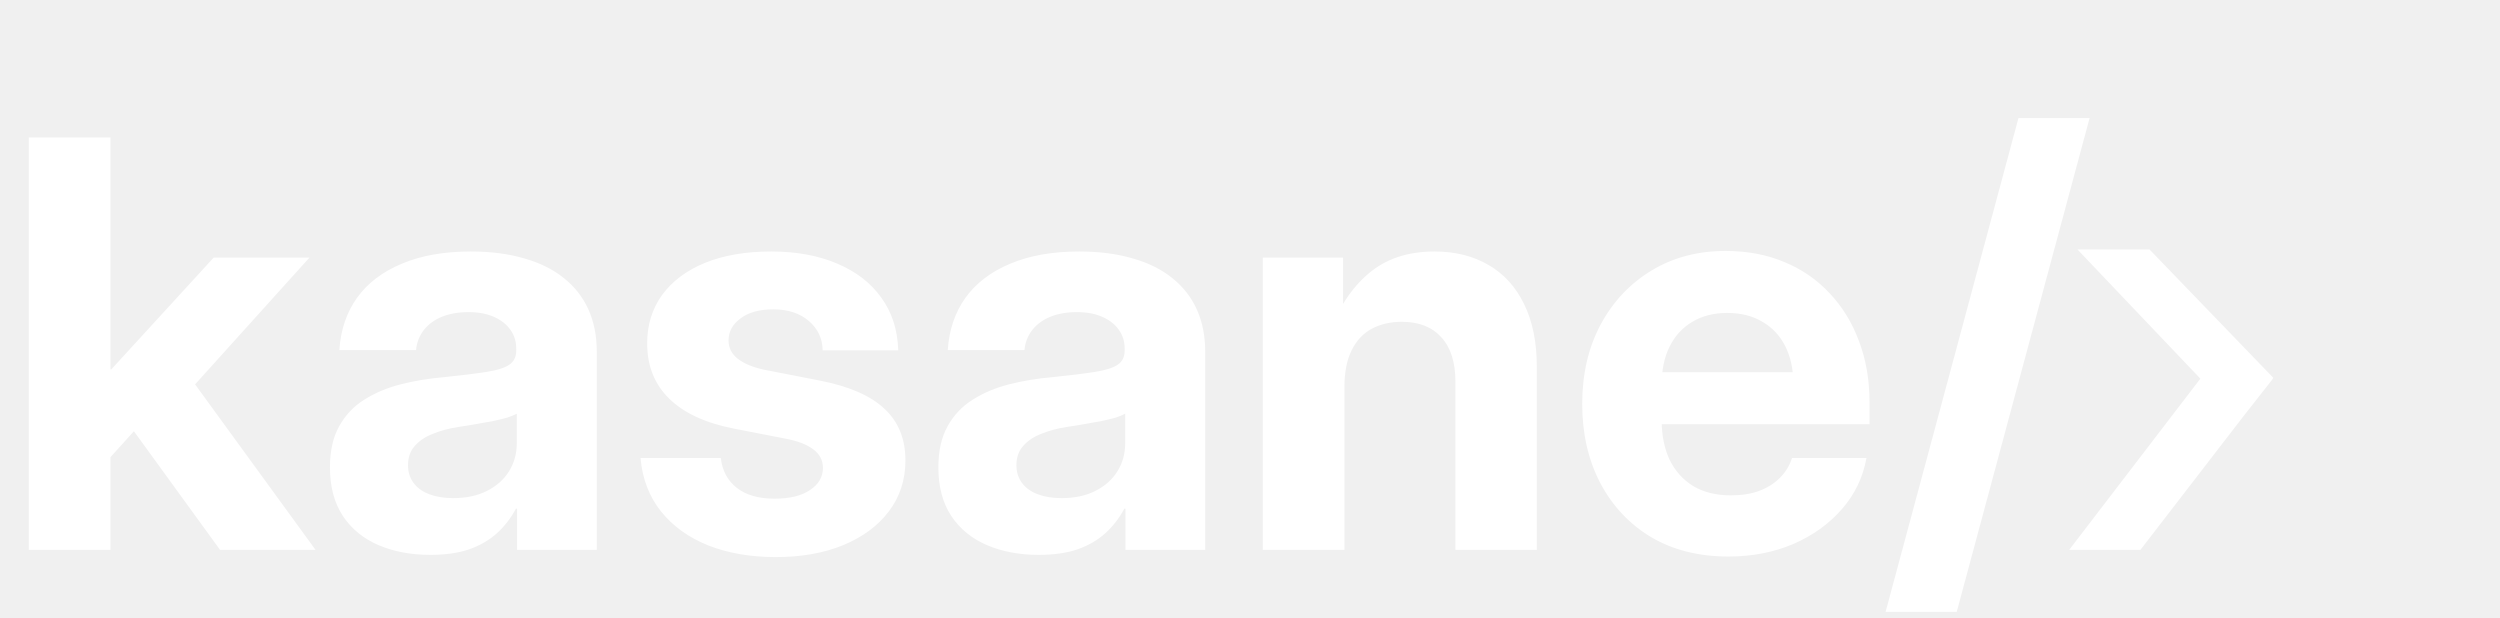
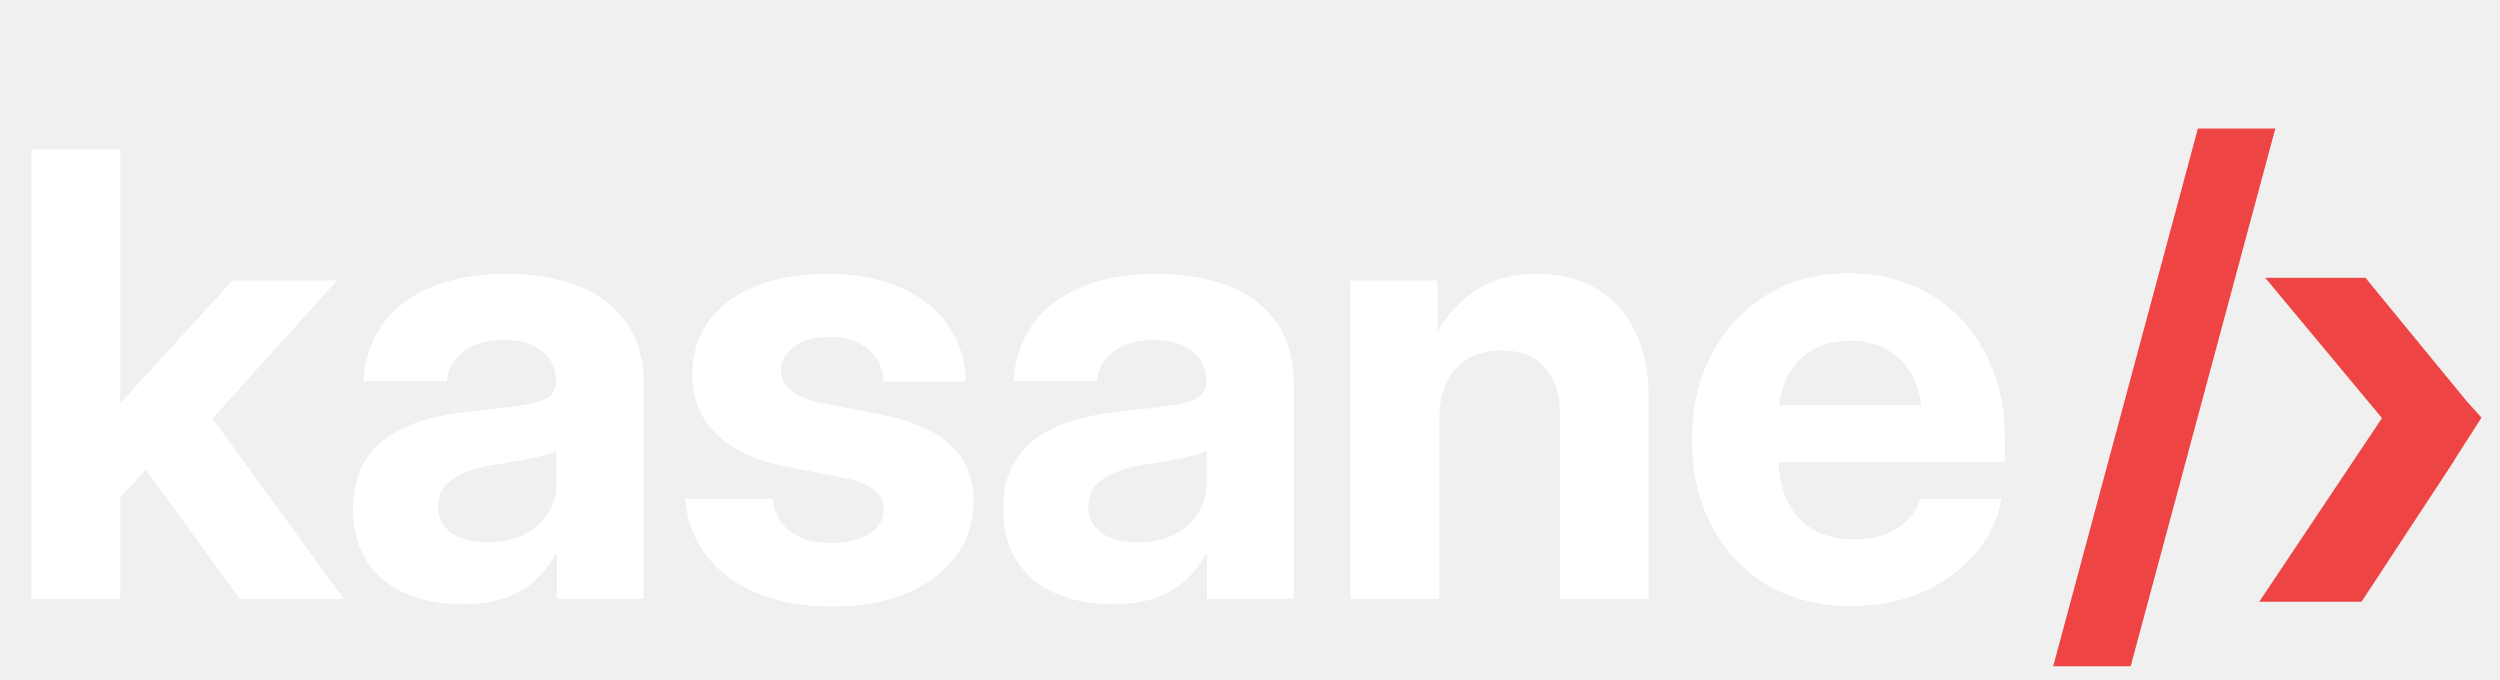
- <svg xmlns="http://www.w3.org/2000/svg" width="441" height="109" viewBox="0 0 441 109" fill="none">
-   <path d="M18.115 82.156V65.164H19.629L37.695 45.438H54.59L31.201 71.365H27.881L18.115 82.156ZM5.078 97V24.246H19.482V97H5.078ZM38.818 97L22.51 74.539L32.031 64.529L55.664 97H38.818ZM75.928 97.879C72.51 97.879 69.466 97.309 66.797 96.17C64.128 95.031 62.028 93.322 60.498 91.043C58.968 88.732 58.203 85.867 58.203 82.449C58.203 79.552 58.74 77.143 59.815 75.223C60.889 73.269 62.353 71.707 64.209 70.535C66.097 69.331 68.245 68.419 70.654 67.801C73.096 67.182 75.651 66.759 78.32 66.531C81.478 66.206 83.984 65.897 85.84 65.603C87.695 65.311 89.03 64.887 89.844 64.334C90.658 63.781 91.064 62.95 91.064 61.844V61.502C91.064 60.232 90.723 59.126 90.039 58.182C89.356 57.205 88.379 56.44 87.109 55.887C85.872 55.333 84.375 55.057 82.617 55.057C80.859 55.057 79.297 55.333 77.93 55.887C76.595 56.44 75.537 57.221 74.756 58.23C73.975 59.24 73.519 60.411 73.389 61.746H59.863C60.091 58.198 61.133 55.122 62.988 52.518C64.876 49.913 67.513 47.911 70.898 46.512C74.284 45.079 78.337 44.363 83.057 44.363C86.572 44.363 89.713 44.77 92.481 45.584C95.247 46.365 97.575 47.521 99.463 49.051C101.383 50.581 102.832 52.436 103.809 54.617C104.785 56.798 105.273 59.272 105.273 62.039V97H91.211V89.725H91.016C90.104 91.417 88.981 92.866 87.647 94.07C86.312 95.275 84.684 96.219 82.764 96.902C80.843 97.553 78.564 97.879 75.928 97.879ZM79.932 87.869C82.243 87.869 84.228 87.446 85.889 86.6C87.581 85.753 88.883 84.598 89.795 83.133C90.706 81.668 91.162 80.008 91.162 78.152V72.977C90.739 73.204 90.186 73.432 89.502 73.66C88.818 73.856 88.021 74.051 87.109 74.246C86.198 74.409 85.205 74.588 84.131 74.783C83.057 74.978 81.95 75.158 80.811 75.32C79.15 75.581 77.653 75.988 76.318 76.541C74.984 77.062 73.926 77.778 73.144 78.689C72.363 79.568 71.973 80.691 71.973 82.059C71.973 83.263 72.298 84.305 72.949 85.184C73.6 86.062 74.528 86.73 75.732 87.186C76.937 87.641 78.337 87.869 79.932 87.869ZM136.865 98.269C132.406 98.269 128.434 97.586 124.951 96.219C121.468 94.819 118.685 92.817 116.602 90.213C114.518 87.609 113.314 84.467 112.988 80.789H127.148C127.409 83.035 128.353 84.793 129.98 86.062C131.608 87.332 133.822 87.967 136.621 87.967C139.29 87.967 141.374 87.462 142.871 86.453C144.401 85.444 145.166 84.142 145.166 82.547C145.166 81.18 144.58 80.073 143.408 79.227C142.269 78.38 140.641 77.762 138.525 77.371L129.492 75.613C124.479 74.637 120.671 72.879 118.066 70.34C115.462 67.801 114.16 64.546 114.16 60.574C114.16 57.319 115.039 54.471 116.797 52.029C118.587 49.588 121.11 47.7 124.365 46.365C127.653 45.031 131.543 44.363 136.035 44.363C140.495 44.363 144.385 45.079 147.705 46.512C151.025 47.911 153.613 49.913 155.469 52.518C157.357 55.122 158.35 58.214 158.447 61.795H145.117C145.085 59.712 144.271 57.986 142.676 56.619C141.081 55.252 138.997 54.568 136.426 54.568C133.952 54.568 132.015 55.105 130.615 56.18C129.215 57.221 128.516 58.507 128.516 60.037C128.516 61.372 129.069 62.462 130.176 63.309C131.283 64.155 132.812 64.79 134.766 65.213L144.531 67.117C149.74 68.126 153.564 69.787 156.006 72.098C158.48 74.376 159.717 77.42 159.717 81.228C159.717 84.647 158.74 87.641 156.787 90.213C154.867 92.752 152.181 94.738 148.73 96.17C145.312 97.57 141.357 98.269 136.865 98.269ZM183.252 97.879C179.834 97.879 176.79 97.309 174.121 96.17C171.452 95.031 169.352 93.322 167.822 91.043C166.292 88.732 165.527 85.867 165.527 82.449C165.527 79.552 166.064 77.143 167.139 75.223C168.213 73.269 169.678 71.707 171.533 70.535C173.421 69.331 175.57 68.419 177.979 67.801C180.42 67.182 182.975 66.759 185.645 66.531C188.802 66.206 191.309 65.897 193.164 65.603C195.02 65.311 196.354 64.887 197.168 64.334C197.982 63.781 198.389 62.95 198.389 61.844V61.502C198.389 60.232 198.047 59.126 197.363 58.182C196.68 57.205 195.703 56.44 194.434 55.887C193.197 55.333 191.699 55.057 189.941 55.057C188.184 55.057 186.621 55.333 185.254 55.887C183.919 56.44 182.861 57.221 182.08 58.23C181.299 59.24 180.843 60.411 180.713 61.746H167.188C167.415 58.198 168.457 55.122 170.312 52.518C172.201 49.913 174.837 47.911 178.223 46.512C181.608 45.079 185.661 44.363 190.381 44.363C193.896 44.363 197.038 44.77 199.805 45.584C202.572 46.365 204.899 47.521 206.787 49.051C208.708 50.581 210.156 52.436 211.133 54.617C212.109 56.798 212.598 59.272 212.598 62.039V97H198.535V89.725H198.34C197.428 91.417 196.305 92.866 194.971 94.07C193.636 95.275 192.008 96.219 190.088 96.902C188.167 97.553 185.889 97.879 183.252 97.879ZM187.256 87.869C189.567 87.869 191.553 87.446 193.213 86.6C194.906 85.753 196.208 84.598 197.119 83.133C198.031 81.668 198.486 80.008 198.486 78.152V72.977C198.063 73.204 197.51 73.432 196.826 73.66C196.143 73.856 195.345 74.051 194.434 74.246C193.522 74.409 192.529 74.588 191.455 74.783C190.381 74.978 189.274 75.158 188.135 75.32C186.475 75.581 184.977 75.988 183.643 76.541C182.308 77.062 181.25 77.778 180.469 78.689C179.688 79.568 179.297 80.691 179.297 82.059C179.297 83.263 179.622 84.305 180.273 85.184C180.924 86.062 181.852 86.73 183.057 87.186C184.261 87.641 185.661 87.869 187.256 87.869ZM237.158 68.338V97H222.754V45.438H236.914V58.865H234.473C236.1 54.308 238.428 50.76 241.455 48.221C244.482 45.649 248.34 44.363 253.027 44.363C256.706 44.363 259.896 45.161 262.598 46.756C265.299 48.318 267.383 50.613 268.848 53.641C270.345 56.668 271.094 60.363 271.094 64.725V97H256.738V67.361C256.738 63.911 255.908 61.29 254.248 59.5C252.62 57.677 250.293 56.766 247.266 56.766C245.28 56.766 243.522 57.172 241.992 57.986C240.462 58.8 239.274 60.07 238.428 61.795C237.581 63.488 237.158 65.669 237.158 68.338ZM304.883 98.172C299.674 98.172 295.133 97.033 291.26 94.754C287.419 92.443 284.424 89.253 282.275 85.184C280.16 81.115 279.102 76.476 279.102 71.268C279.102 65.994 280.176 61.339 282.324 57.303C284.505 53.234 287.5 50.044 291.309 47.732C295.117 45.421 299.479 44.266 304.395 44.266C308.203 44.266 311.654 44.917 314.746 46.219C317.839 47.488 320.508 49.328 322.754 51.736C325 54.113 326.725 56.928 327.93 60.184C329.167 63.439 329.785 67.036 329.785 70.975V74.832H284.229V65.652H322.852L316.357 67.85C316.357 65.245 315.885 62.999 314.941 61.111C313.997 59.223 312.646 57.775 310.889 56.766C309.163 55.724 307.096 55.203 304.688 55.203C302.311 55.203 300.26 55.724 298.535 56.766C296.81 57.775 295.475 59.223 294.531 61.111C293.587 62.999 293.115 65.245 293.115 67.85V74.1C293.115 76.769 293.587 79.113 294.531 81.131C295.508 83.117 296.908 84.663 298.73 85.769C300.553 86.844 302.751 87.381 305.322 87.381C307.21 87.381 308.87 87.12 310.303 86.6C311.768 86.046 312.988 85.281 313.965 84.305C314.974 83.296 315.69 82.124 316.113 80.789H329.248C328.63 84.207 327.181 87.218 324.902 89.822C322.624 92.426 319.759 94.477 316.309 95.975C312.858 97.439 309.049 98.172 304.883 98.172ZM368.604 20.828L345.166 107.938H332.617L356.055 20.828H368.604Z" fill="white" />
-   <path d="M395.768 73.392L400.896 66.863L401 66.635L379.167 44H366.456L390.811 69.597H392.412L395.768 73.392ZM377.566 97L396.876 71.956L389.841 64.578L365 97H377.566Z" fill="white" />
+ <svg xmlns="http://www.w3.org/2000/svg" width="405" height="110" viewBox="0 0 405 110" fill="none">
+   <path d="M396.173 76.762L402 67.653L399.537 64.918L383.2 45H366.963L388.912 71.375H392.265L396.173 76.762ZM382.57 97.477L397.578 74.621L388.148 64.337L366 97.477H382.57Z" fill="#EF4444" />
+   <path d="M18.115 82.156V65.164H19.629L37.695 45.438H54.59L31.201 71.365H27.881L18.115 82.156ZM5.078 97V24.246H19.482V97H5.078ZM38.818 97L22.51 74.539L32.031 64.529L55.664 97H38.818ZM74.928 97.879C71.51 97.879 68.466 97.309 65.797 96.17C63.128 95.031 61.028 93.322 59.498 91.043C57.968 88.732 57.203 85.867 57.203 82.449C57.203 79.552 57.74 77.143 58.815 75.223C59.889 73.269 61.353 71.707 63.209 70.535C65.097 69.331 67.245 68.419 69.654 67.801C72.096 67.182 74.651 66.759 77.32 66.531C80.478 66.206 82.984 65.897 84.84 65.603C86.695 65.311 88.03 64.887 88.844 64.334C89.658 63.781 90.064 62.95 90.064 61.844V61.502C90.064 60.232 89.723 59.126 89.039 58.182C88.356 57.205 87.379 56.44 86.109 55.887C84.872 55.333 83.375 55.057 81.617 55.057C79.859 55.057 78.297 55.333 76.93 55.887C75.595 56.44 74.537 57.221 73.756 58.23C72.975 59.24 72.519 60.411 72.389 61.746H58.863C59.091 58.198 60.133 55.122 61.988 52.518C63.876 49.913 66.513 47.911 69.898 46.512C73.284 45.079 77.337 44.363 82.057 44.363C85.572 44.363 88.713 44.77 91.481 45.584C94.247 46.365 96.575 47.521 98.463 49.051C100.383 50.581 101.832 52.436 102.809 54.617C103.785 56.798 104.273 59.272 104.273 62.039V97H90.211V89.725H90.016C89.104 91.417 87.981 92.866 86.647 94.07C85.312 95.275 83.684 96.219 81.764 96.902C79.843 97.553 77.564 97.879 74.928 97.879ZM78.932 87.869C81.243 87.869 83.228 87.446 84.889 86.6C86.581 85.753 87.883 84.598 88.795 83.133C89.706 81.668 90.162 80.008 90.162 78.152V72.977C89.739 73.204 89.186 73.432 88.502 73.66C87.818 73.856 87.021 74.051 86.109 74.246C85.198 74.409 84.205 74.588 83.131 74.783C82.057 74.978 80.95 75.158 79.811 75.32C78.15 75.581 76.653 75.988 75.318 76.541C73.984 77.062 72.926 77.778 72.144 78.689C71.363 79.568 70.973 80.691 70.973 82.059C70.973 83.263 71.298 84.305 71.949 85.184C72.6 86.062 73.528 86.73 74.732 87.186C75.937 87.641 77.337 87.869 78.932 87.869ZM134.865 98.269C130.406 98.269 126.434 97.586 122.951 96.219C119.468 94.819 116.685 92.817 114.602 90.213C112.518 87.609 111.314 84.467 110.988 80.789H125.148C125.409 83.035 126.353 84.793 127.98 86.062C129.608 87.332 131.822 87.967 134.621 87.967C137.29 87.967 139.374 87.462 140.871 86.453C142.401 85.444 143.166 84.142 143.166 82.547C143.166 81.18 142.58 80.073 141.408 79.227C140.269 78.38 138.641 77.762 136.525 77.371L127.492 75.613C122.479 74.637 118.671 72.879 116.066 70.34C113.462 67.801 112.16 64.546 112.16 60.574C112.16 57.319 113.039 54.471 114.797 52.029C116.587 49.588 119.11 47.7 122.365 46.365C125.653 45.031 129.543 44.363 134.035 44.363C138.495 44.363 142.385 45.079 145.705 46.512C149.025 47.911 151.613 49.913 153.469 52.518C155.357 55.122 156.35 58.214 156.447 61.795H143.117C143.085 59.712 142.271 57.986 140.676 56.619C139.081 55.252 136.997 54.568 134.426 54.568C131.952 54.568 130.015 55.105 128.615 56.18C127.215 57.221 126.516 58.507 126.516 60.037C126.516 61.372 127.069 62.462 128.176 63.309C129.283 64.155 130.812 64.79 132.766 65.213L142.531 67.117C147.74 68.126 151.564 69.787 154.006 72.098C156.48 74.376 157.717 77.42 157.717 81.228C157.717 84.647 156.74 87.641 154.787 90.213C152.867 92.752 150.181 94.738 146.73 96.17C143.312 97.57 139.357 98.269 134.865 98.269ZM180.252 97.879C176.834 97.879 173.79 97.309 171.121 96.17C168.452 95.031 166.352 93.322 164.822 91.043C163.292 88.732 162.527 85.867 162.527 82.449C162.527 79.552 163.064 77.143 164.139 75.223C165.213 73.269 166.678 71.707 168.533 70.535C170.421 69.331 172.57 68.419 174.979 67.801C177.42 67.182 179.975 66.759 182.645 66.531C185.802 66.206 188.309 65.897 190.164 65.603C192.02 65.311 193.354 64.887 194.168 64.334C194.982 63.781 195.389 62.95 195.389 61.844V61.502C195.389 60.232 195.047 59.126 194.363 58.182C193.68 57.205 192.703 56.44 191.434 55.887C190.197 55.333 188.699 55.057 186.941 55.057C185.184 55.057 183.621 55.333 182.254 55.887C180.919 56.44 179.861 57.221 179.08 58.23C178.299 59.24 177.843 60.411 177.713 61.746H164.188C164.415 58.198 165.457 55.122 167.312 52.518C169.201 49.913 171.837 47.911 175.223 46.512C178.608 45.079 182.661 44.363 187.381 44.363C190.896 44.363 194.038 44.77 196.805 45.584C199.572 46.365 201.899 47.521 203.787 49.051C205.708 50.581 207.156 52.436 208.133 54.617C209.109 56.798 209.598 59.272 209.598 62.039V97H195.535V89.725H195.34C194.428 91.417 193.305 92.866 191.971 94.07C190.636 95.275 189.008 96.219 187.088 96.902C185.167 97.553 182.889 97.879 180.252 97.879ZM184.256 87.869C186.567 87.869 188.553 87.446 190.213 86.6C191.906 85.753 193.208 84.598 194.119 83.133C195.031 81.668 195.486 80.008 195.486 78.152V72.977C195.063 73.204 194.51 73.432 193.826 73.66C193.143 73.856 192.345 74.051 191.434 74.246C190.522 74.409 189.529 74.588 188.455 74.783C187.381 74.978 186.274 75.158 185.135 75.32C183.475 75.581 181.977 75.988 180.643 76.541C179.308 77.062 178.25 77.778 177.469 78.689C176.688 79.568 176.297 80.691 176.297 82.059C176.297 83.263 176.622 84.305 177.273 85.184C177.924 86.062 178.852 86.73 180.057 87.186C181.261 87.641 182.661 87.869 184.256 87.869ZM233.158 68.338V97H218.754V45.438H232.914V58.865H230.473C232.1 54.308 234.428 50.76 237.455 48.221C240.482 45.649 244.34 44.363 249.027 44.363C252.706 44.363 255.896 45.161 258.598 46.756C261.299 48.318 263.383 50.613 264.848 53.641C266.345 56.668 267.094 60.363 267.094 64.725V97H252.738V67.361C252.738 63.911 251.908 61.29 250.248 59.5C248.62 57.677 246.293 56.766 243.266 56.766C241.28 56.766 239.522 57.172 237.992 57.986C236.462 58.8 235.274 60.07 234.428 61.795C233.581 63.488 233.158 65.669 233.158 68.338ZM299.883 98.172C294.674 98.172 290.133 97.033 286.26 94.754C282.419 92.443 279.424 89.253 277.275 85.184C275.16 81.115 274.102 76.476 274.102 71.268C274.102 65.994 275.176 61.339 277.324 57.303C279.505 53.234 282.5 50.044 286.309 47.732C290.117 45.421 294.479 44.266 299.395 44.266C303.203 44.266 306.654 44.917 309.746 46.219C312.839 47.488 315.508 49.328 317.754 51.736C320 54.113 321.725 56.928 322.93 60.184C324.167 63.439 324.785 67.036 324.785 70.975V74.832H279.229V65.652H317.852L311.357 67.85C311.357 65.245 310.885 62.999 309.941 61.111C308.997 59.223 307.646 57.775 305.889 56.766C304.163 55.724 302.096 55.203 299.688 55.203C297.311 55.203 295.26 55.724 293.535 56.766C291.81 57.775 290.475 59.223 289.531 61.111C288.587 62.999 288.115 65.245 288.115 67.85V74.1C288.115 76.769 288.587 79.113 289.531 81.131C290.508 83.117 291.908 84.663 293.73 85.769C295.553 86.844 297.751 87.381 300.322 87.381C302.21 87.381 303.87 87.12 305.303 86.6C306.768 86.046 307.988 85.281 308.965 84.305C309.974 83.296 310.69 82.124 311.113 80.789H324.248C323.63 84.207 322.181 87.218 319.902 89.822C317.624 92.426 314.759 94.477 311.309 95.975C307.858 97.439 304.049 98.172 299.883 98.172Z" fill="white" />
+   <path d="M368.604 20.828L345.166 107.938H332.617L356.055 20.828H368.604Z" fill="#EF4444" />
</svg>
